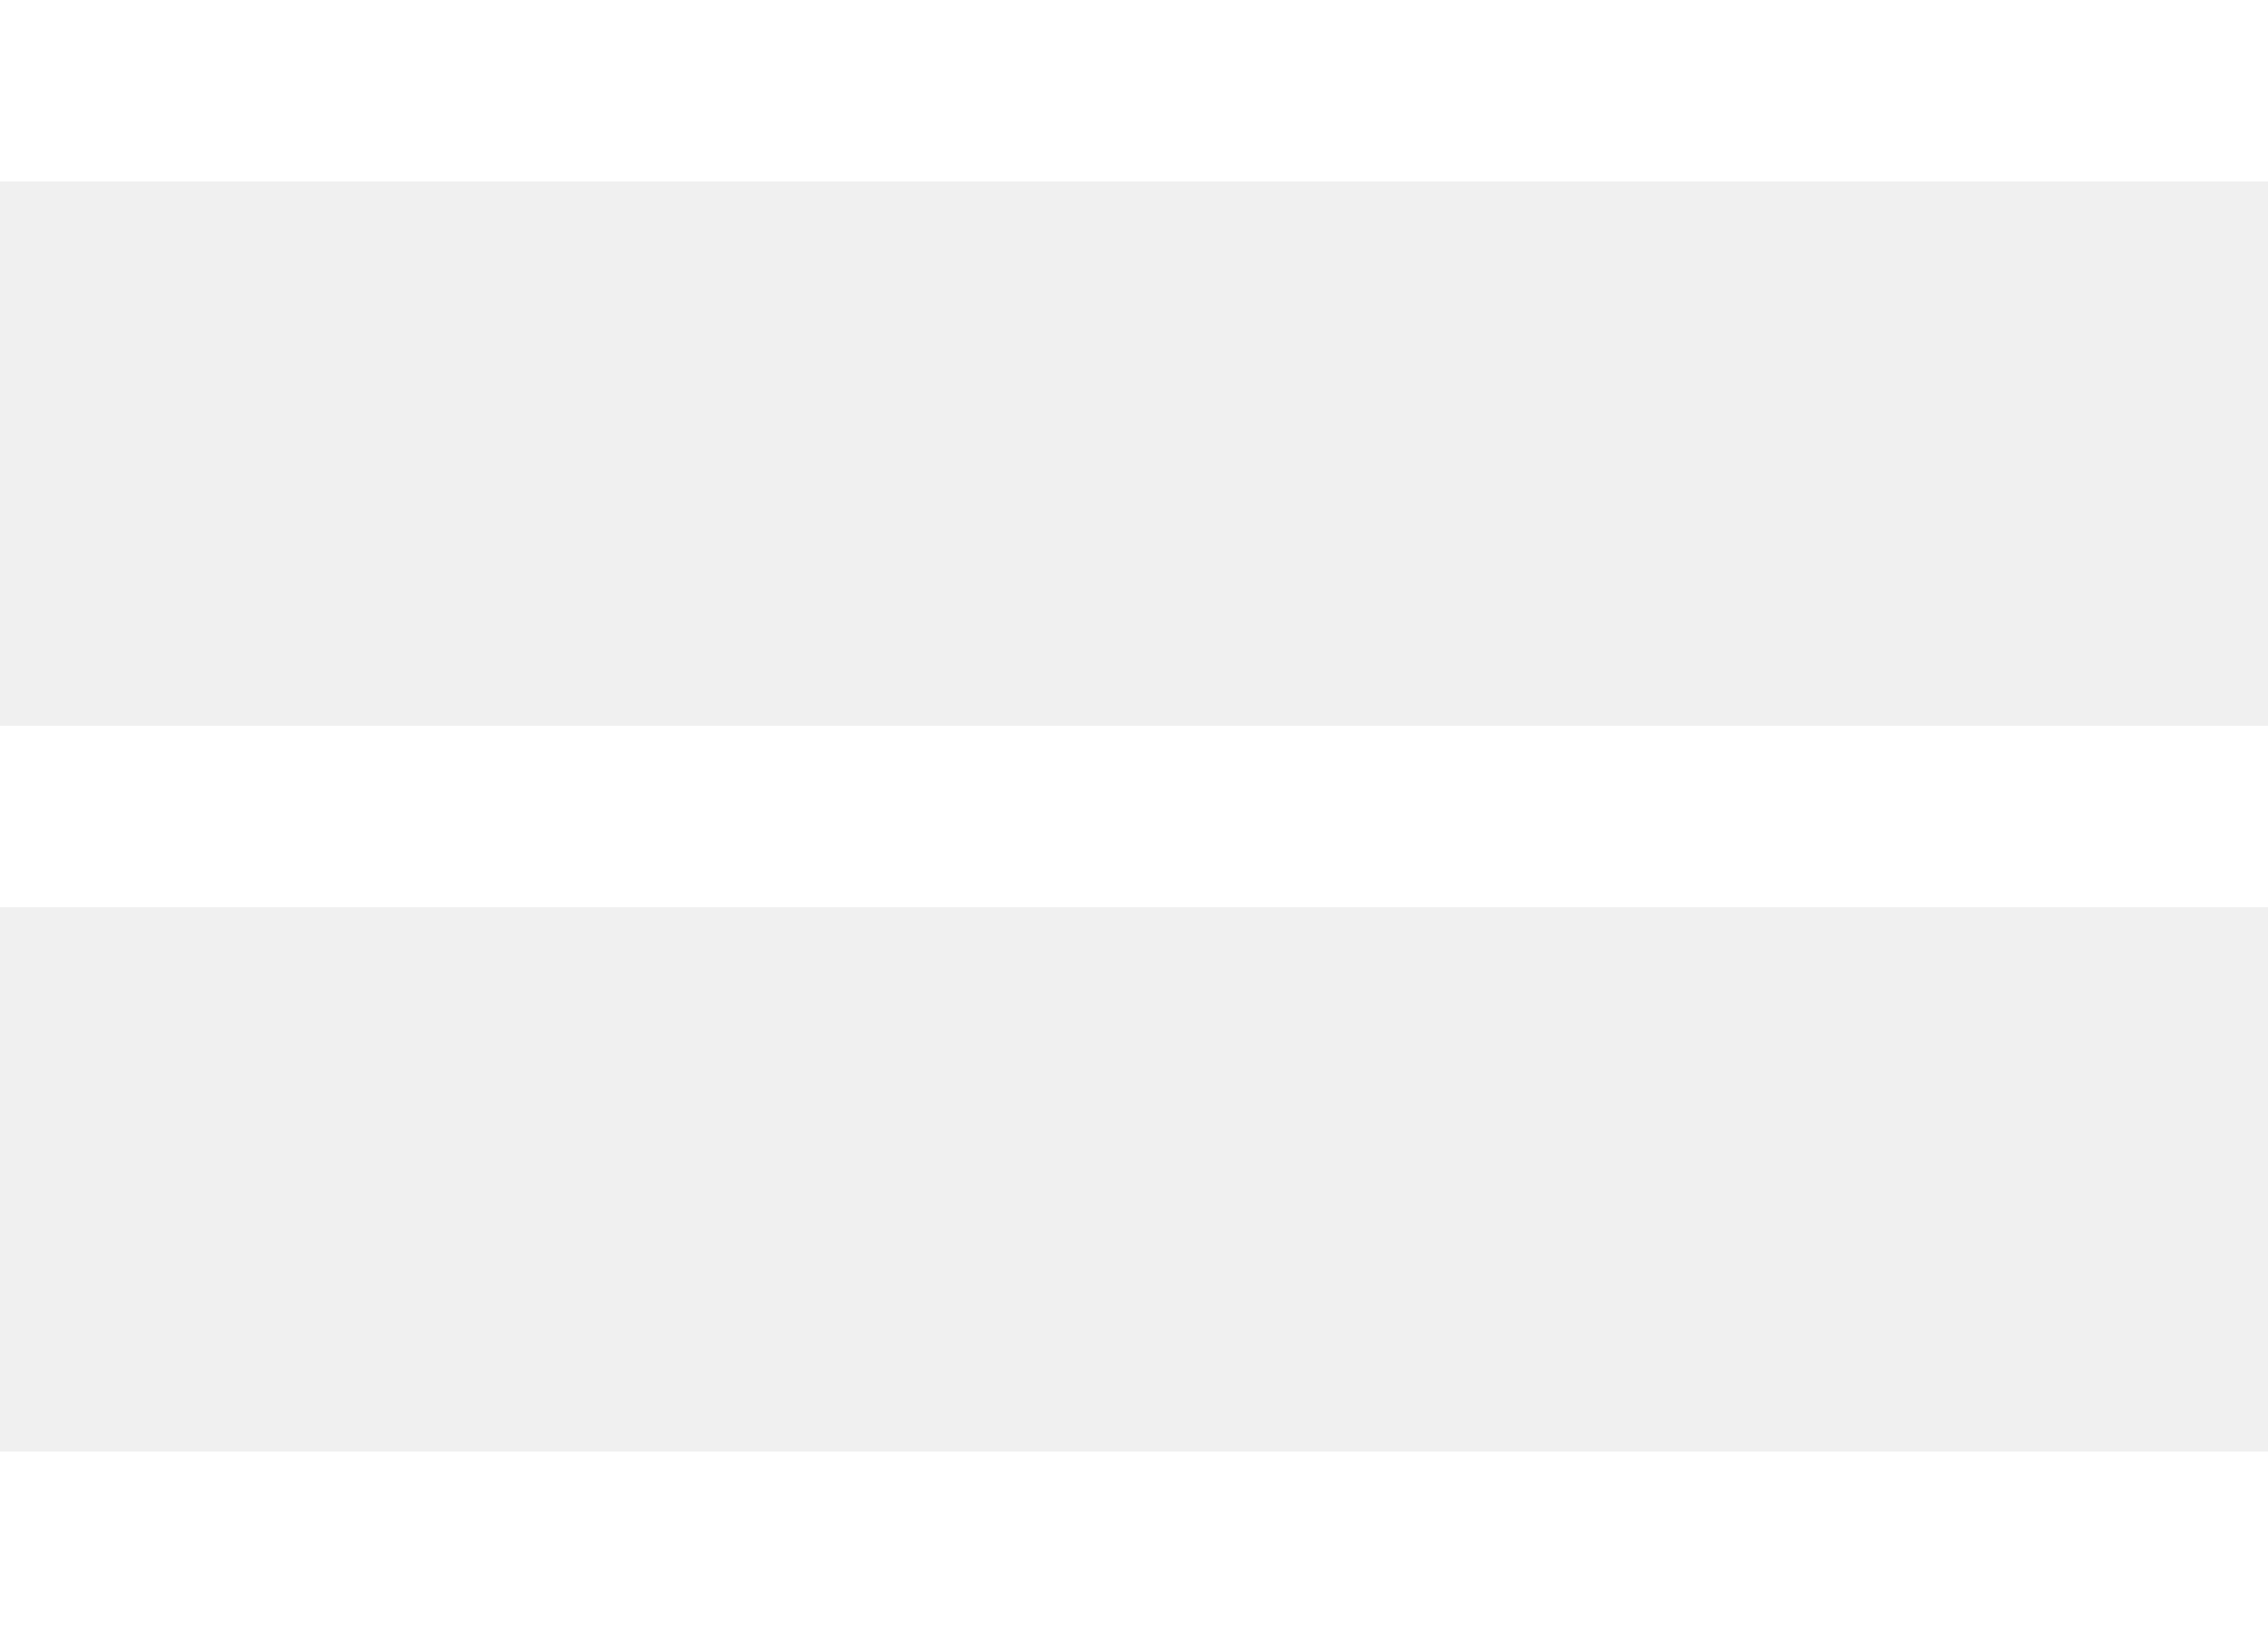
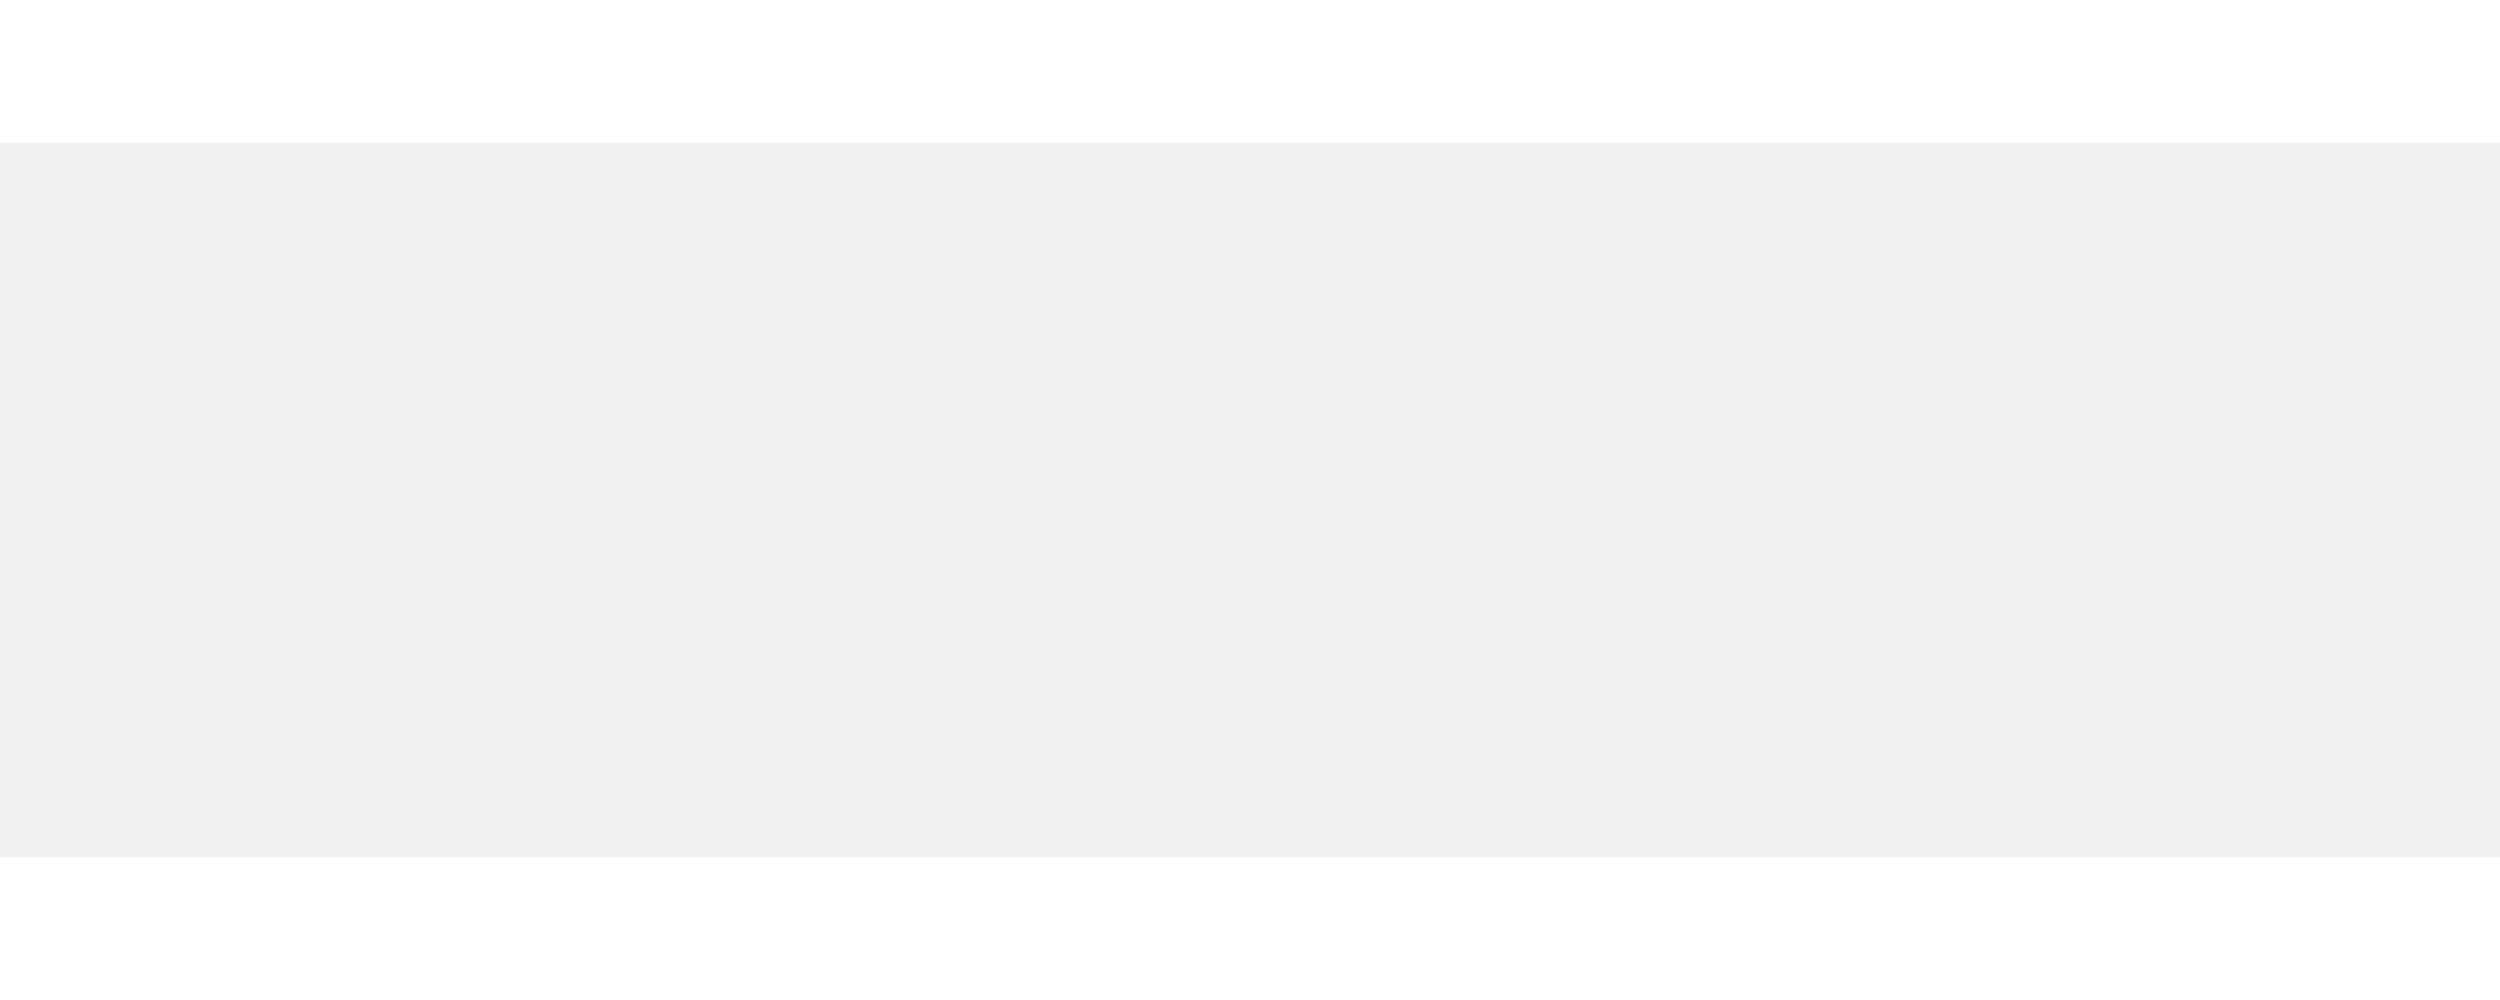
- <svg xmlns="http://www.w3.org/2000/svg" width="25" height="18" viewBox="0 0 25 18" fill="none">
-   <path fill-rule="evenodd" clip-rule="evenodd" d="M0 0H25V2H0V0ZM0 8H25V10H0V8ZM25 16H0V18H25V16Z" fill="white" />
+ <svg xmlns="http://www.w3.org/2000/svg" width="35" height="14" viewBox="0 0 35 14" fill="none">
+   <path fill-rule="evenodd" clip-rule="evenodd" d="M35 0H0V2H35V0ZM35 12H0V14H35V12Z" fill="white" />
</svg>
